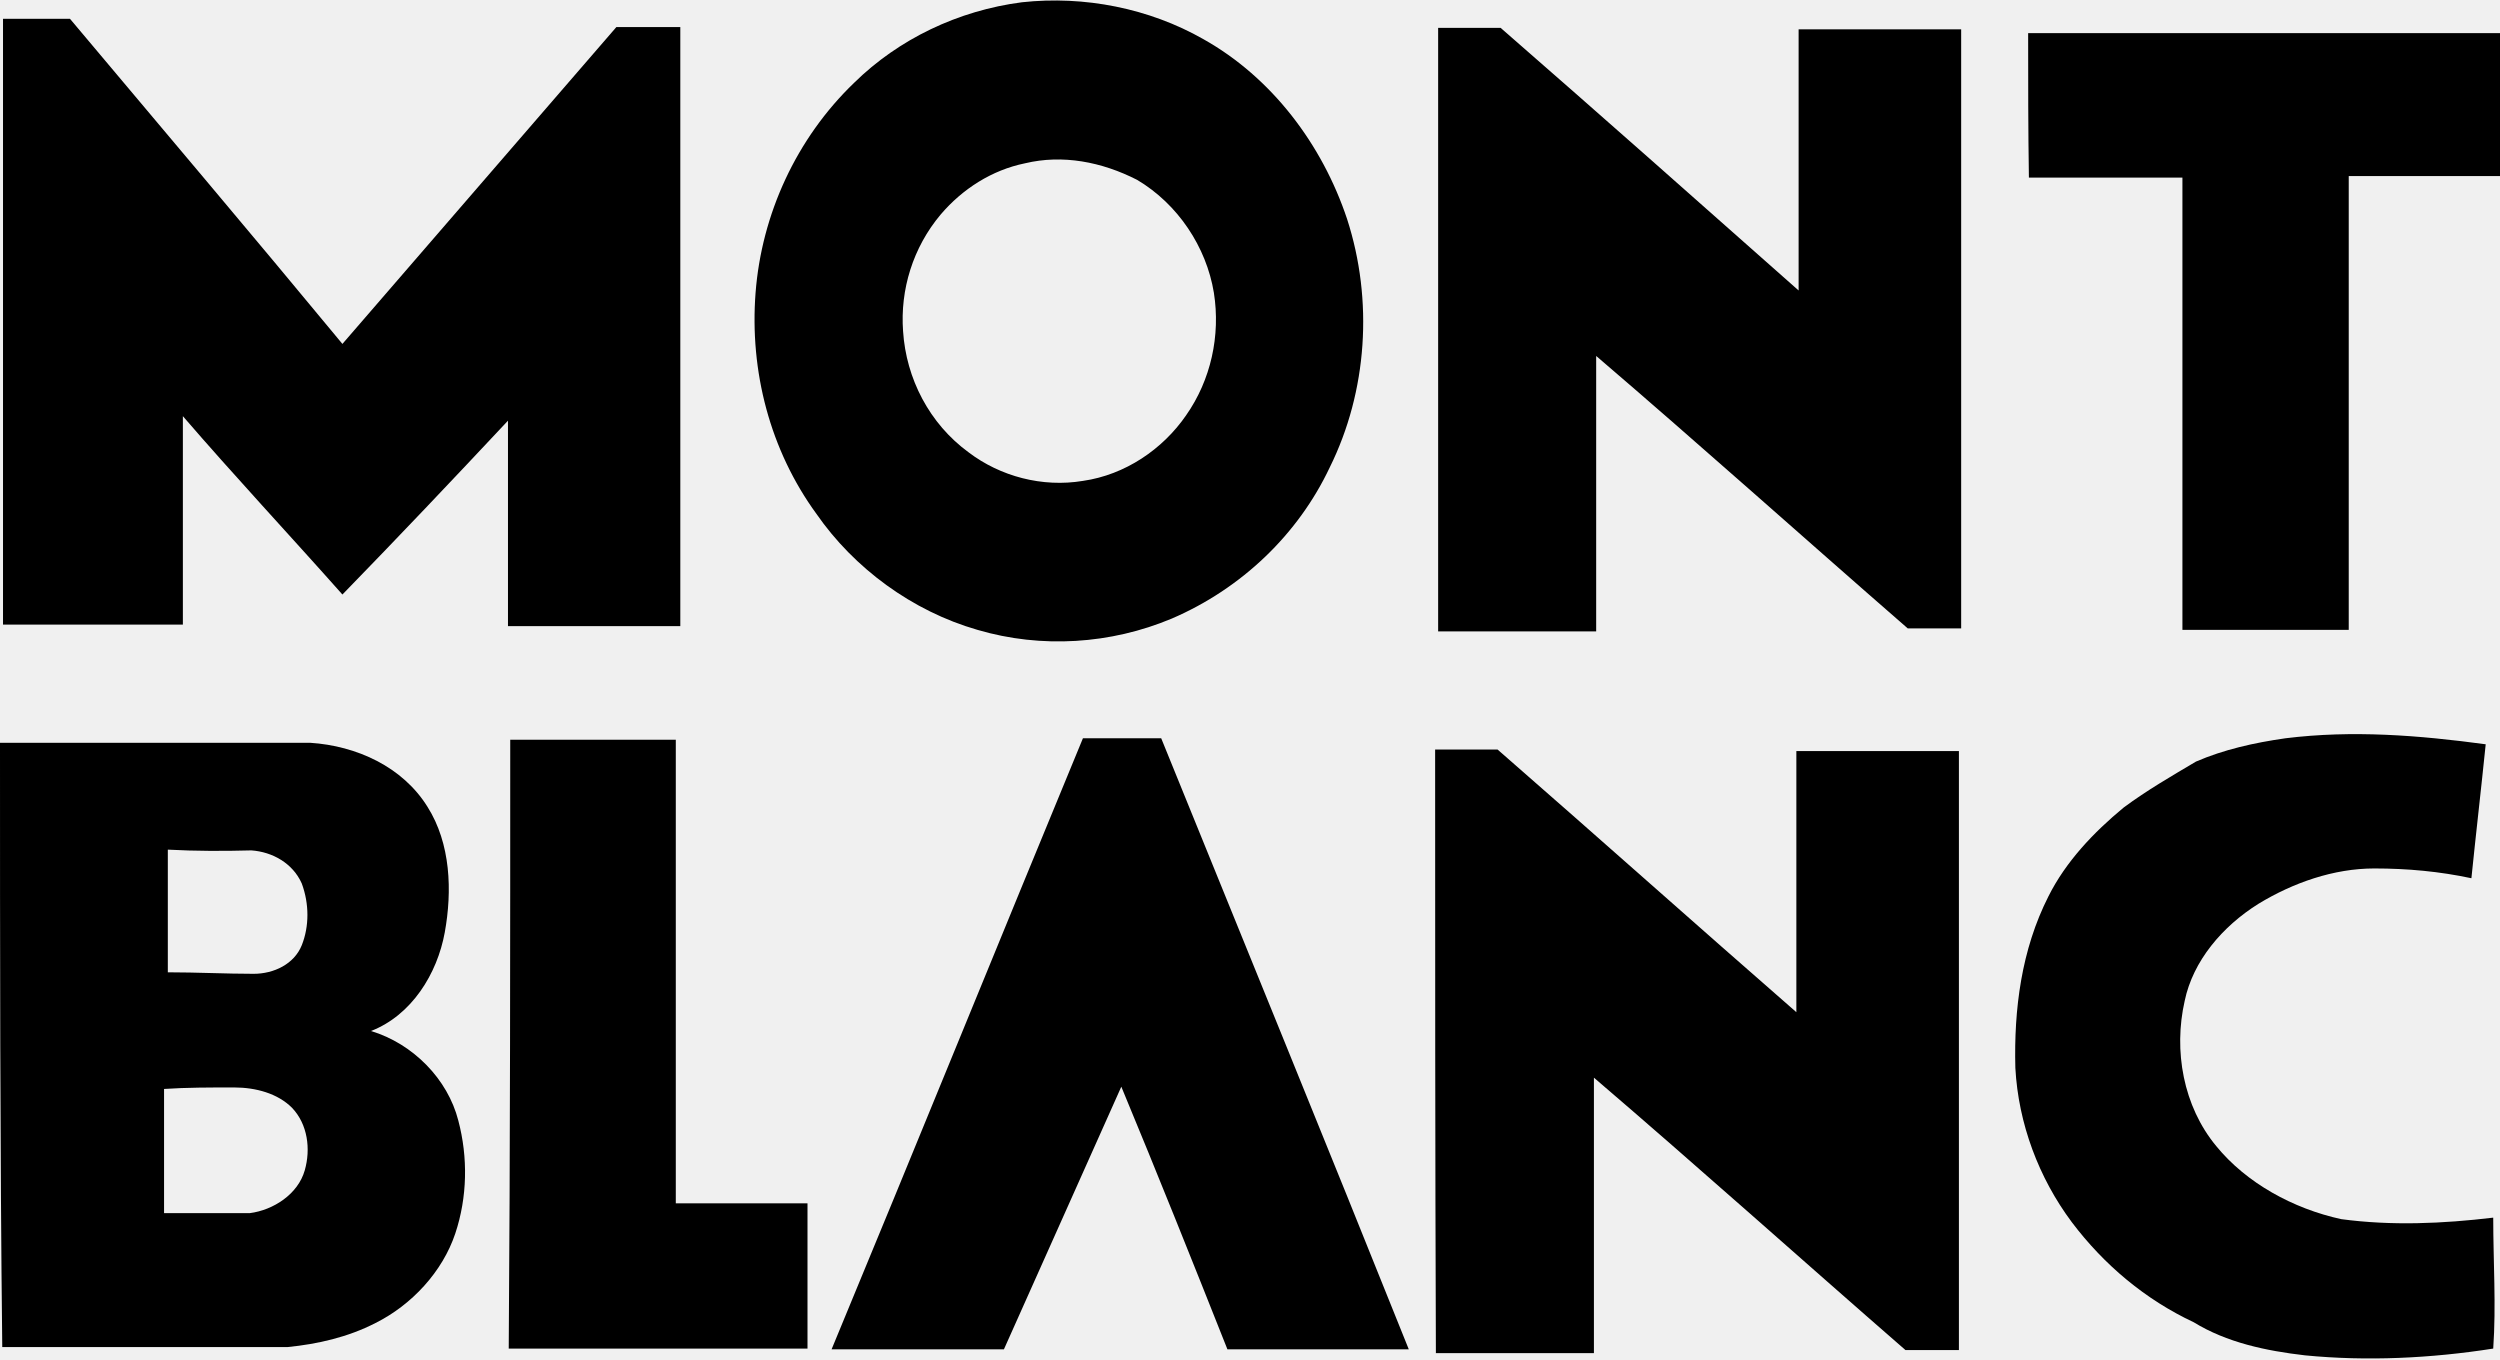
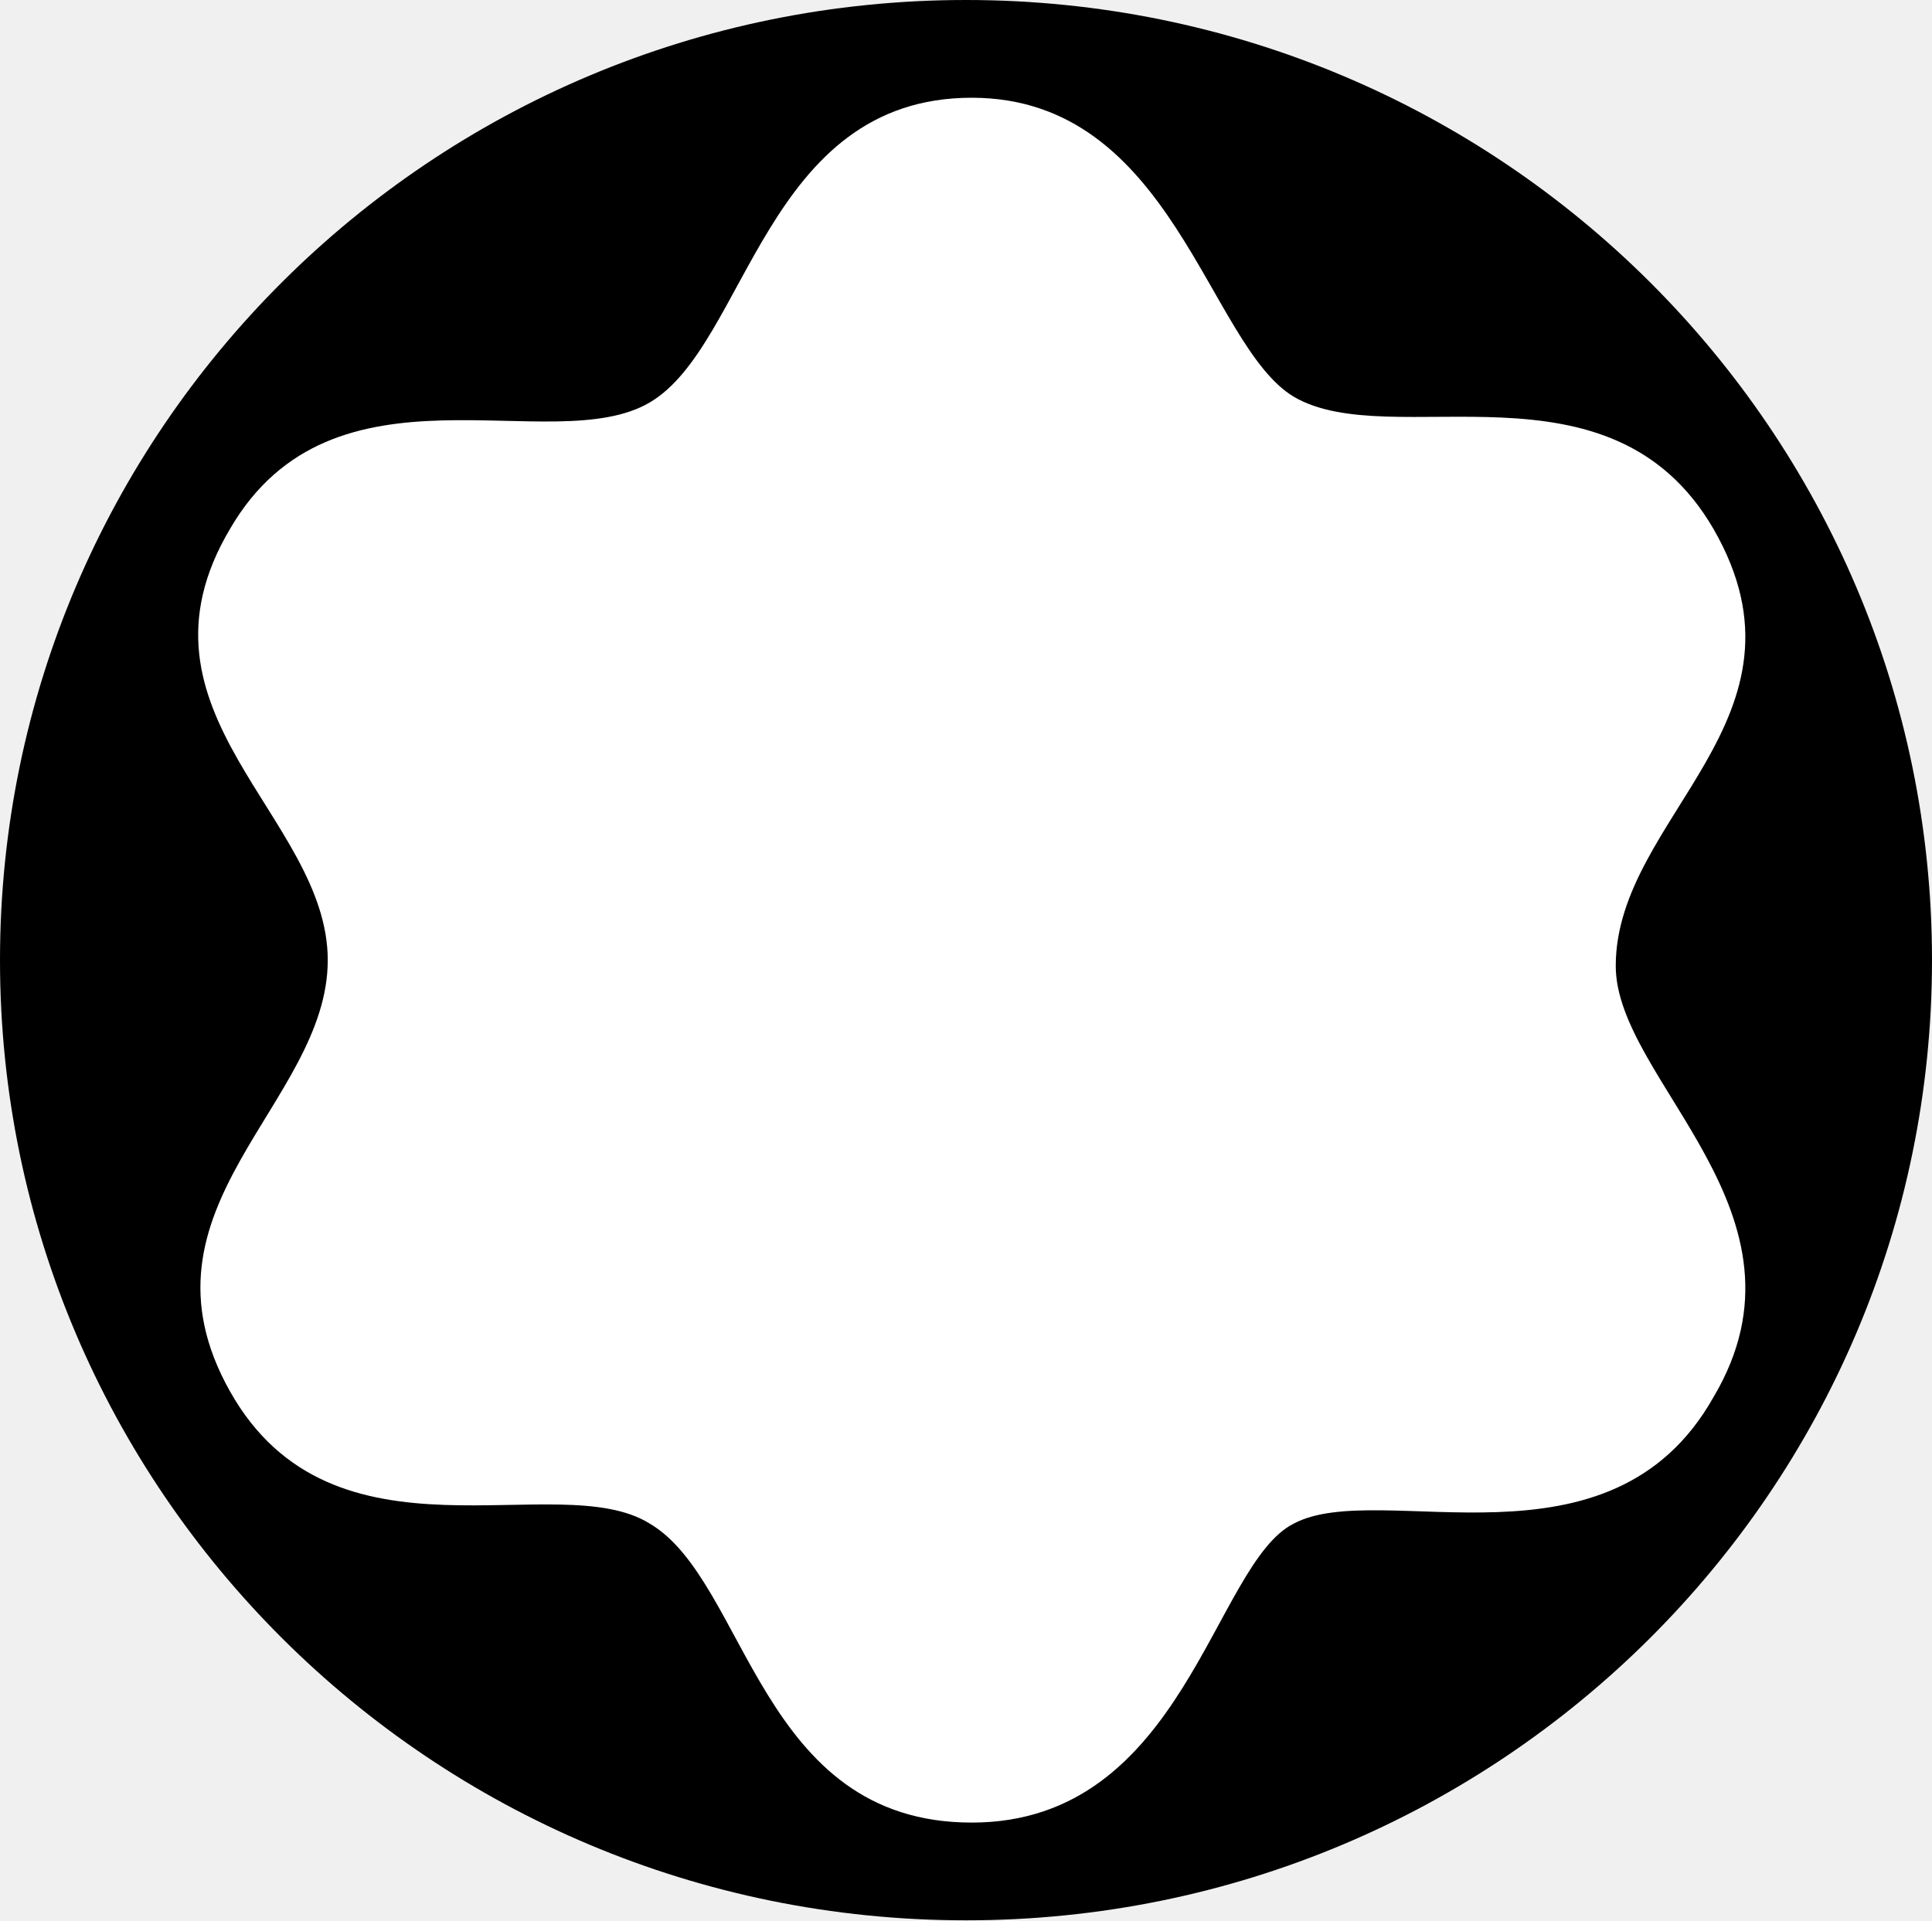
- <svg xmlns="http://www.w3.org/2000/svg" version="1.1" id="Layer_1" x="0px" y="0px" viewBox="0 0 332.2 180.6" style="enable-background:new 0 0 332.2 180.6;" xml:space="preserve">
-   <path id="path7" d="M135.8,0.3c8.3-0.9,16.9,0.8,24.1,4.9c9.1,5.1,15.8,14,19.1,23.9c3.5,10.8,2.7,22.9-2.3,33  c-4.2,8.9-11.7,16.1-21,20.1c-8.1,3.4-17.3,4-25.8,1.5c-8.7-2.5-16.4-8.2-21.4-15.4c-6.2-8.5-8.9-19-8.1-29.4  c0.8-10.4,5.4-20.5,13.1-27.9C119.4,5.2,127.3,1.4,135.8,0.3 M136.2,21.7c-4.4,0.9-8.3,3.4-11.2,6.8c-3.7,4.4-5.4,10-5,15.5  c0.4,6.3,3.5,12.3,8.7,16.1c4.2,3.2,9.8,4.7,15.2,3.8c5.6-0.8,10.6-4.2,13.7-8.7c3.3-4.7,4.6-10.6,3.7-16.3c-1-6.1-4.8-11.8-10.2-15  C146.4,21.5,141.2,20.5,136.2,21.7L136.2,21.7z" />
-   <path id="path9" d="M0.4,2.5c2.9,0,6,0,8.9,0c12.1,14.4,24.3,28.8,36.2,43.2c12.1-14,24.3-28.1,36.4-42.1c2.9,0,5.6,0,8.5,0  c0,26.5,0,53.1,0,79.6c-7.7,0-15.4,0-22.9,0c0-9.1,0-18.2,0-27.3c-7.3,7.8-14.6,15.5-22,23.1c-7.1-8-14.3-15.7-21.2-23.7  c0,9.3,0,18.4,0,27.7c-7.9,0-16,0-23.9,0C0.4,56.2,0.4,29.3,0.4,2.5L0.4,2.5z" />
-   <path id="path11" d="M191.1,3.7c2.7,0,5.4,0,8.3,0C212.6,15.2,225.9,27,239,38.6c0-11.6,0-23.1,0-34.7c7.1,0,14.4,0,21.6,0  c0,26.5,0,53.1,0,79.6c-2.3,0-4.8,0-7.1,0c-13.9-12.1-27.5-24.3-41.4-36.2c0,12.1,0,24.5,0,36.6c-6.9,0-14.1,0-21,0  C191.1,57.1,191.1,30.4,191.1,3.7L191.1,3.7z" />
-   <path id="path13" d="M269.5,4.4c21,0,41.8,0,62.8,0c0,6.3,0,12.7,0,19c-6.7,0-13.5,0-20.2,0c0,20.1,0,40.2,0,60.3  c-7.3,0-14.8,0-22.1,0c0-20.1,0-40,0-60.1c-6.7,0-13.7,0-20.4,0C269.5,17.3,269.5,10.9,269.5,4.4L269.5,4.4z" />
-   <path id="path15" d="M303.7,98.1c8.9-1.1,17.7-0.4,26.6,0.8c-0.6,5.9-1.3,11.9-1.9,17.8c-4.2-0.9-8.5-1.3-12.9-1.3  c-5.4,0-10.8,1.9-15.4,4.7c-4.8,3-8.7,7.6-9.8,12.9c-1.5,6.6-0.2,14,4.2,19.3c4,4.9,10.2,8.3,16.6,9.7c6.7,0.9,13.5,0.6,20.2-0.2  c0,5.9,0.4,11.6,0,17.4c-8.3,1.3-16.8,1.7-25,0.9c-5.2-0.6-10.4-1.7-14.8-4.4c-6.4-3-11.9-7.6-16.2-13.3c-4.4-5.9-7.1-13.1-7.5-20.5  c-0.2-7.8,0.8-15.7,4.4-22.8c2.3-4.6,6-8.5,10-11.8c3.1-2.3,6.4-4.2,9.6-6.1C295.5,99.6,299.5,98.7,303.7,98.1L303.7,98.1z" />
-   <path id="path17" d="M67.8,98.3c7.3,0,14.6,0,22,0c0,20.5,0,41.1,0,61.6c5.8,0,11.7,0,17.5,0c0,6.4,0,12.9,0,19.3  c-13.3,0-26.4,0-39.7,0C67.8,152.3,67.8,125.4,67.8,98.3L67.8,98.3z" />
-   <path id="path19" d="M143.9,98.1c3.5,0,6.9,0,10.4,0c11,27.1,22,54,32.9,81.2c-8.1,0-16,0-24.1,0c-4.6-11.6-9.2-23.1-14.1-34.9  c-5.2,11.6-10.4,23.3-15.6,34.9c-7.7,0-15.2,0-22.9,0C121.7,152.3,132.7,125.2,143.9,98.1L143.9,98.1z" />
-   <path id="path21" d="M0,98.7c13.7,0,27.3,0,41.2,0c6.2,0.4,12.3,3.2,15.6,8.5c3.1,4.9,3.3,11.2,2.3,16.7c-1,5.5-4.4,11-9.8,13.1  c5.6,1.7,10.2,6.4,11.6,11.9c1.3,4.9,1.2,10.2-0.4,15c-1.7,5.1-5.8,9.5-10.6,11.9c-3.7,1.9-7.7,2.8-11.7,3.2c-12.7,0-25.2,0-37.9,0  C0,152.3,0,125.4,0,98.7 M22.3,112.9c0,5.5,0,10.8,0,16.3c3.9,0,7.7,0.2,11.4,0.2c2.7,0,5.4-1.3,6.4-3.8c1-2.5,1-5.5,0-8.2  c-1.2-2.7-3.9-4.2-6.7-4.4C29.7,113.1,26,113.1,22.3,112.9 M21.8,144.7c0,5.5,0,11,0,16.5c3.9,0,7.5,0,11.4,0  c3.1-0.4,6.4-2.5,7.3-5.7c0.8-2.8,0.4-6.1-1.7-8.3c-1.9-1.9-4.8-2.7-7.7-2.7C27.9,144.5,24.8,144.5,21.8,144.7L21.8,144.7z" />
-   <path id="path23" d="M190.7,99.6c2.7,0,5.6,0,8.3,0c13.3,11.6,26.4,23.3,39.7,34.9c0-11.6,0-23.1,0-34.7c7.1,0,14.4,0,21.6,0  c0,26.5,0,53.1,0,79.6c-2.3,0-4.8,0-7.1,0c-13.9-12.1-27.5-24.3-41.4-36.2c0,12.1,0,24.5,0,36.6c-6.9,0-14.1,0-21,0  C190.7,152.9,190.7,126.2,190.7,99.6L190.7,99.6z" />
+ <svg xmlns="http://www.w3.org/2000/svg" version="1.1" id="Layer_1" x="0px" y="0px" viewBox="0 0 33.6 33.4" style="enable-background:new 0 0 33.6 33.4;" xml:space="preserve">
+   <style type="text/css">
+ 	.st0{fill:#FFFFFF;}
+ </style>
+   <path d="M0,16.7C0,7.5,7.5,0,16.8,0s16.8,7.5,16.8,16.7s-7.5,16.7-16.8,16.7S0,25.9,0,16.7L0,16.7z" />
+   <path class="st0" d="M29.8,9.2c-1.8-3.1-5.6-1.3-7.3-2.3C21,6,20.4,1.7,16.9,1.7C13.3,1.7,13,6,11.3,7C9.6,8,5.8,6.1,4,9.2  c-1.9,3.2,1.7,5,1.7,7.5S2.2,21,4,24.2s5.7,1.3,7.3,2.3c1.7,1,1.9,5.2,5.6,5.2c3.7,0,4.2-4.5,5.6-5.2c1.5-0.8,5.5,1,7.3-2.2  c1.9-3.2-1.7-5.5-1.7-7.5C28.1,14.2,31.7,12.5,29.8,9.2L29.8,9.2z" />
</svg>
